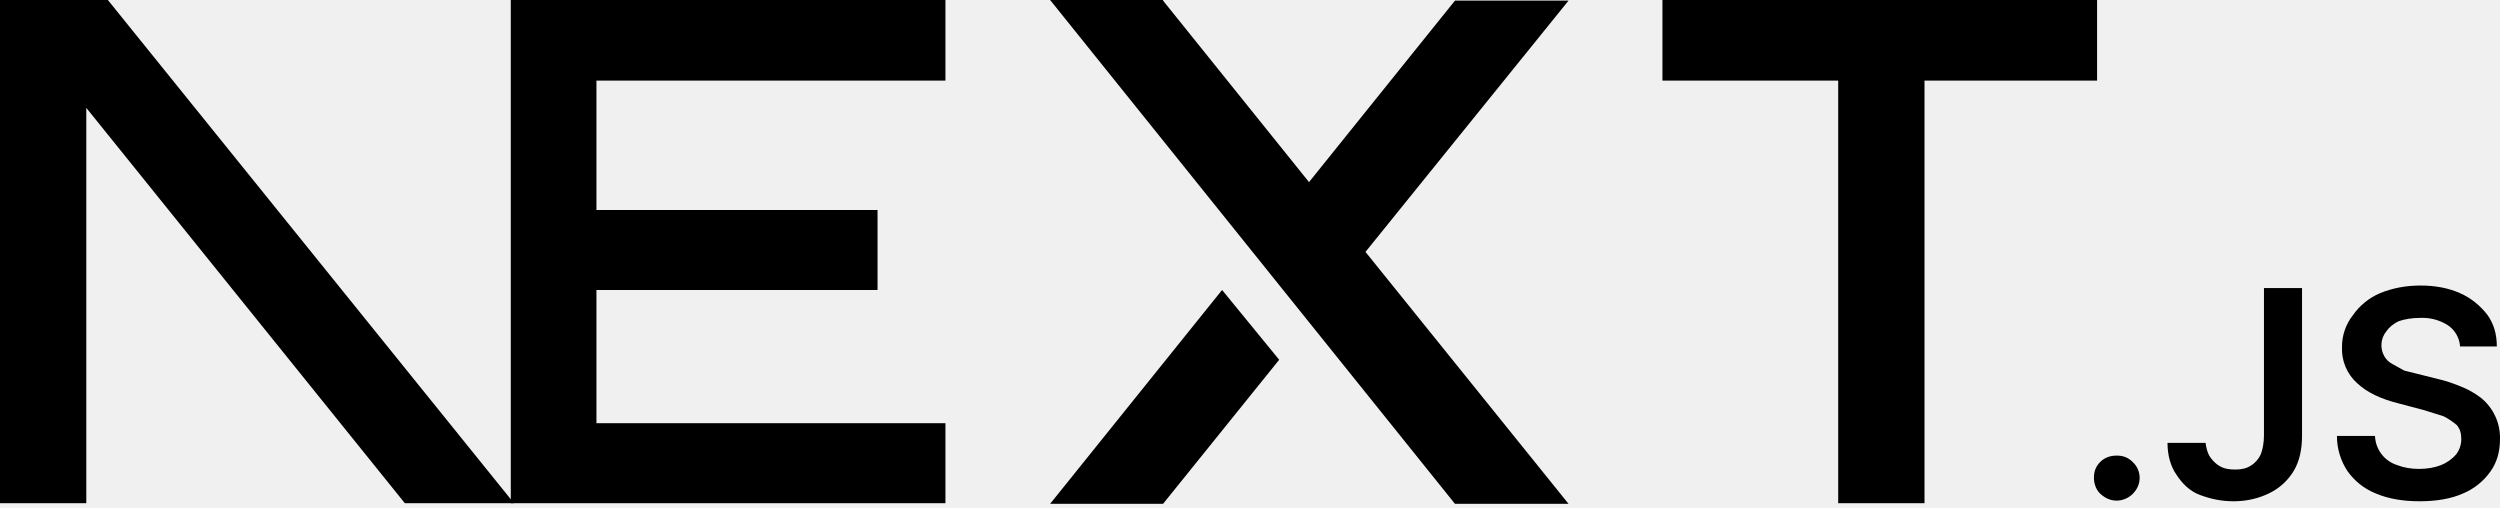
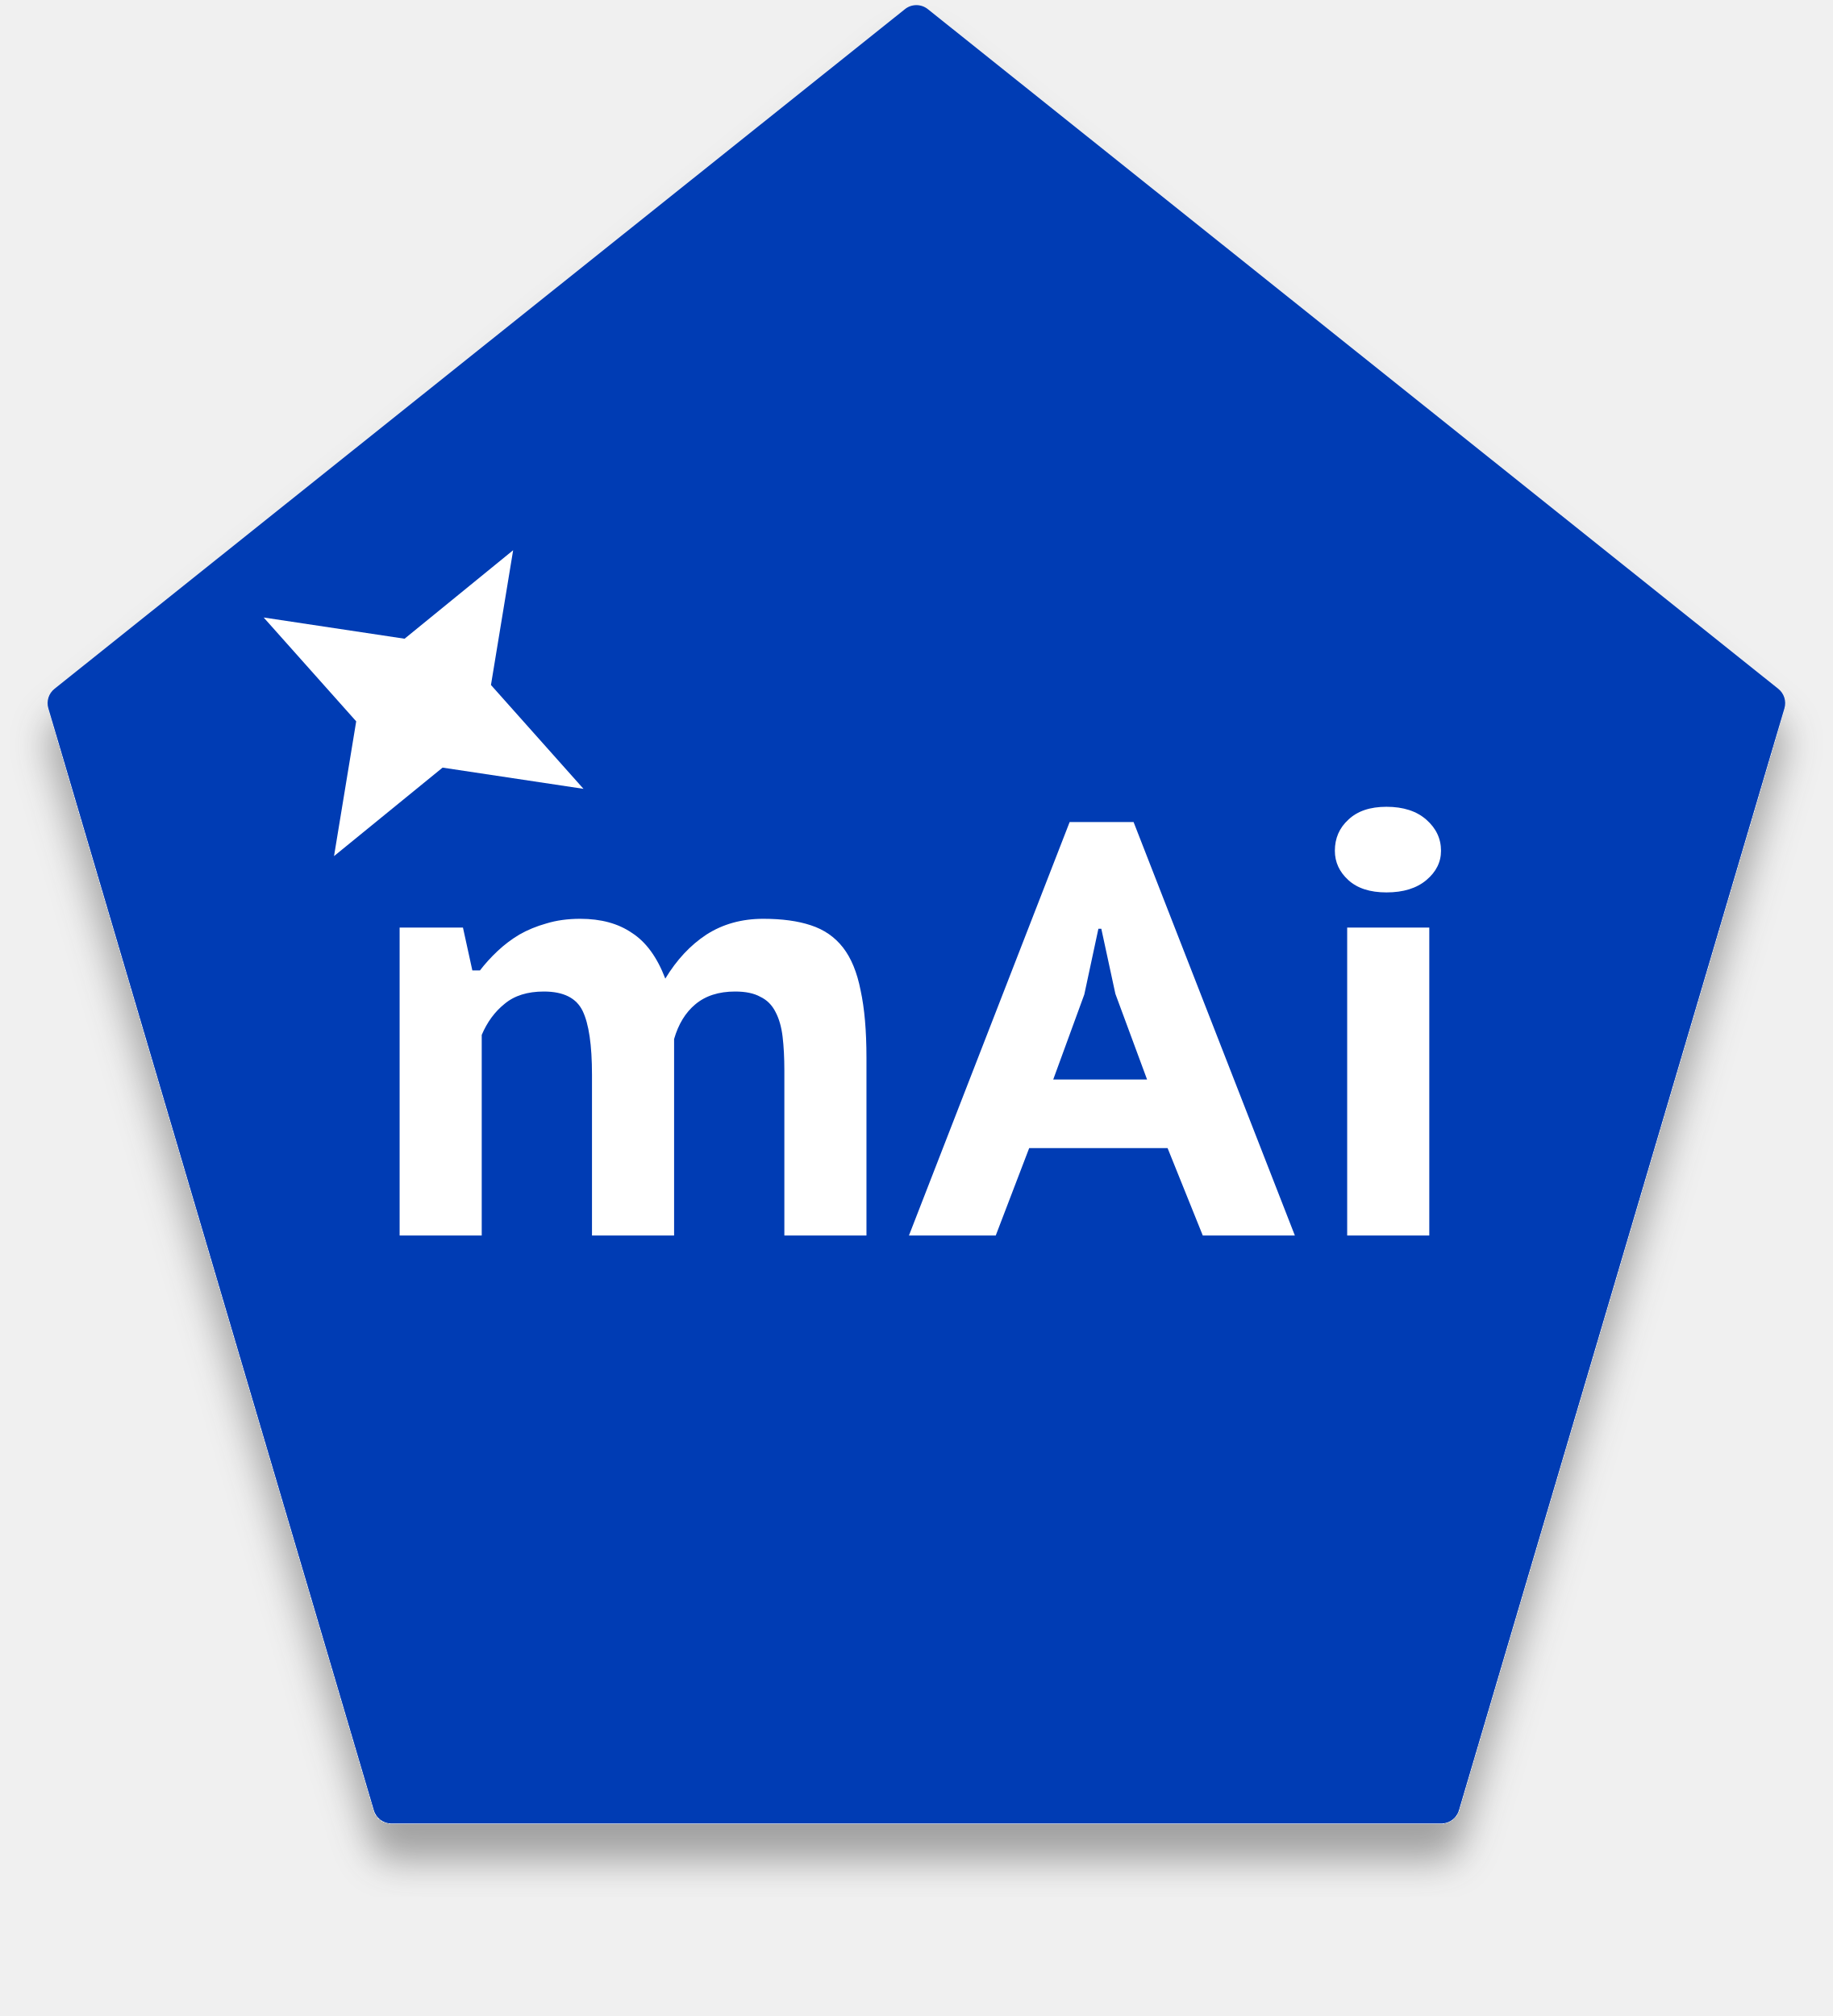
- <svg xmlns="http://www.w3.org/2000/svg" fill="none" viewBox="0 0 394 80">
-   <path fill="#000" d="M262 0h68.5v12.7h-27.2v66.6h-13.6V12.7H262V0ZM149 0v12.7H94v20.4h44.3v12.6H94v21h55v12.6H80.5V0h68.7zm34.3 0h-17.8l63.8 79.4h17.9l-32-39.7 32-39.6h-17.9l-23 28.6-23-28.6zm18.3 56.7-9-11-27.1 33.7h17.8l18.3-22.7z" />
-   <path fill="#000" d="M81 79.3 17 0H0v79.3h13.6V17l50.2 62.3H81Zm252.6-.4c-1 0-1.8-.4-2.5-1s-1.1-1.6-1.1-2.6.3-1.8 1-2.5 1.6-1 2.6-1 1.8.3 2.5 1a3.4 3.4 0 0 1 .6 4.3 3.7 3.7 0 0 1-3 1.8zm23.2-33.5h6v23.3c0 2.1-.4 4-1.3 5.5a9.1 9.1 0 0 1-3.8 3.5c-1.6.8-3.5 1.3-5.7 1.3-2 0-3.7-.4-5.3-1s-2.8-1.8-3.7-3.2c-.9-1.3-1.4-3-1.4-5h6c.1.8.3 1.6.7 2.2s1 1.2 1.6 1.5c.7.4 1.5.5 2.4.5 1 0 1.8-.2 2.4-.6a4 4 0 0 0 1.6-1.8c.3-.8.5-1.8.5-3V45.5zm30.9 9.1a4.4 4.4 0 0 0-2-3.3 7.5 7.5 0 0 0-4.3-1.1c-1.3 0-2.4.2-3.3.5-.9.4-1.6 1-2 1.6a3.5 3.5 0 0 0-.3 4c.3.5.7.9 1.3 1.2l1.8 1 2 .5 3.2.8c1.3.3 2.5.7 3.7 1.2a13 13 0 0 1 3.2 1.8 8.1 8.1 0 0 1 3 6.5c0 2-.5 3.7-1.5 5.1a10 10 0 0 1-4.4 3.5c-1.8.8-4.1 1.2-6.8 1.2-2.6 0-4.9-.4-6.8-1.2-2-.8-3.4-2-4.5-3.5a10 10 0 0 1-1.7-5.6h6a5 5 0 0 0 3.5 4.6c1 .4 2.2.6 3.4.6 1.3 0 2.5-.2 3.5-.6 1-.4 1.8-1 2.4-1.7a4 4 0 0 0 .8-2.4c0-.9-.2-1.6-.7-2.2a11 11 0 0 0-2.1-1.4l-3.2-1-3.8-1c-2.8-.7-5-1.7-6.6-3.2a7.2 7.2 0 0 1-2.4-5.7 8 8 0 0 1 1.7-5 10 10 0 0 1 4.3-3.5c2-.8 4-1.2 6.4-1.2 2.3 0 4.4.4 6.2 1.2 1.8.8 3.2 2 4.3 3.4 1 1.4 1.5 3 1.5 5h-5.8z" />
+ <svg xmlns="http://www.w3.org/2000/svg" width="200" height="220" viewBox="0 0 200 220" fill="none">
+   <g filter="url(#filter0_d_15_29)">
+     <path d="M98.751 0.998C99.481 0.414 100.518 0.414 101.249 0.998L194.055 75.169C194.69 75.676 194.955 76.518 194.725 77.298L159.202 197.558C158.951 198.408 158.17 198.992 157.284 198.992H42.716C41.83 198.992 41.049 198.408 40.798 197.558L5.275 77.298C5.045 76.518 5.31 75.676 5.945 75.169L98.751 0.998Z" fill="#003CB4" />
+   </g>
+   <path d="M64.6 134.826V117.29C64.6 114.048 64.259 111.722 63.576 110.314C62.893 108.906 61.485 108.202 59.352 108.202C57.56 108.202 56.131 108.65 55.064 109.546C53.997 110.4 53.165 111.53 52.568 112.938V134.826H43.608V101.226H50.52L51.544 105.898H52.376C52.931 105.173 53.571 104.469 54.296 103.786C55.021 103.104 55.811 102.506 56.664 101.994C57.56 101.482 58.541 101.077 59.608 100.778C60.717 100.437 61.955 100.266 63.32 100.266C65.581 100.266 67.459 100.778 68.952 101.802C70.488 102.784 71.704 104.448 72.6 106.794C73.837 104.746 75.331 103.146 77.08 101.994C78.872 100.842 80.941 100.266 83.288 100.266C85.336 100.266 87.064 100.501 88.472 100.97C89.923 101.44 91.096 102.25 91.992 103.402C92.888 104.554 93.528 106.112 93.912 108.074C94.339 110.037 94.552 112.49 94.552 115.434V134.826H85.592V116.842C85.592 115.434 85.528 114.197 85.4 113.13C85.272 112.064 85.016 111.168 84.632 110.442C84.248 109.674 83.693 109.12 82.968 108.778C82.285 108.394 81.368 108.202 80.216 108.202C78.424 108.202 76.973 108.672 75.864 109.61C74.797 110.506 74.029 111.765 73.56 113.386V134.826H64.6ZM127.412 125.29H112.308L108.66 134.826H99.188L116.724 89.706H123.7L141.3 134.826H131.252L127.412 125.29ZM114.932 117.802H125.172L121.716 108.458L120.18 101.354H119.86L118.324 108.522L114.932 117.802ZM147.009 101.226H155.969V134.826H147.009V101.226ZM145.665 92.842C145.665 91.477 146.155 90.346 147.137 89.45C148.118 88.511 149.505 88.042 151.297 88.042C153.131 88.042 154.582 88.511 155.649 89.45C156.715 90.389 157.249 91.519 157.249 92.842C157.249 94.079 156.715 95.146 155.649 96.042C154.582 96.938 153.131 97.386 151.297 97.386C149.505 97.386 148.118 96.938 147.137 96.042C146.155 95.146 145.665 94.079 145.665 92.842Z" fill="white" />
+   <path d="M55.996 60.044L53.575 74.751L63.672 86.083L48.296 83.768L36.45 93.425L38.87 78.718L28.773 67.386L44.149 69.702L55.996 60.044Z" fill="white" />
+   <defs>
+     <filter id="filter0_d_15_29" x="1.193" y="0.56" width="197.614" height="206.432" filterUnits="userSpaceOnUse" color-interpolation-filters="sRGB">
+       <feFlood flood-opacity="0" result="BackgroundImageFix" />
+       <feColorMatrix in="SourceAlpha" type="matrix" values="0 0 0 0 0 0 0 0 0 0 0 0 0 0 0 0 0 0 127 0" result="hardAlpha" />
+       <feOffset dy="4" />
+       <feGaussianBlur stdDeviation="2" />
+       <feComposite in2="hardAlpha" operator="out" />
+       <feColorMatrix type="matrix" values="0 0 0 0 0.635 0 0 0 0 0.635 0 0 0 0 0.635 0 0 0 1 0" />
+       <feBlend mode="normal" in2="BackgroundImageFix" result="effect1_dropShadow_15_29" />
+       <feBlend mode="normal" in="SourceGraphic" in2="effect1_dropShadow_15_29" result="shape" />
+     </filter>
+   </defs>
</svg>
